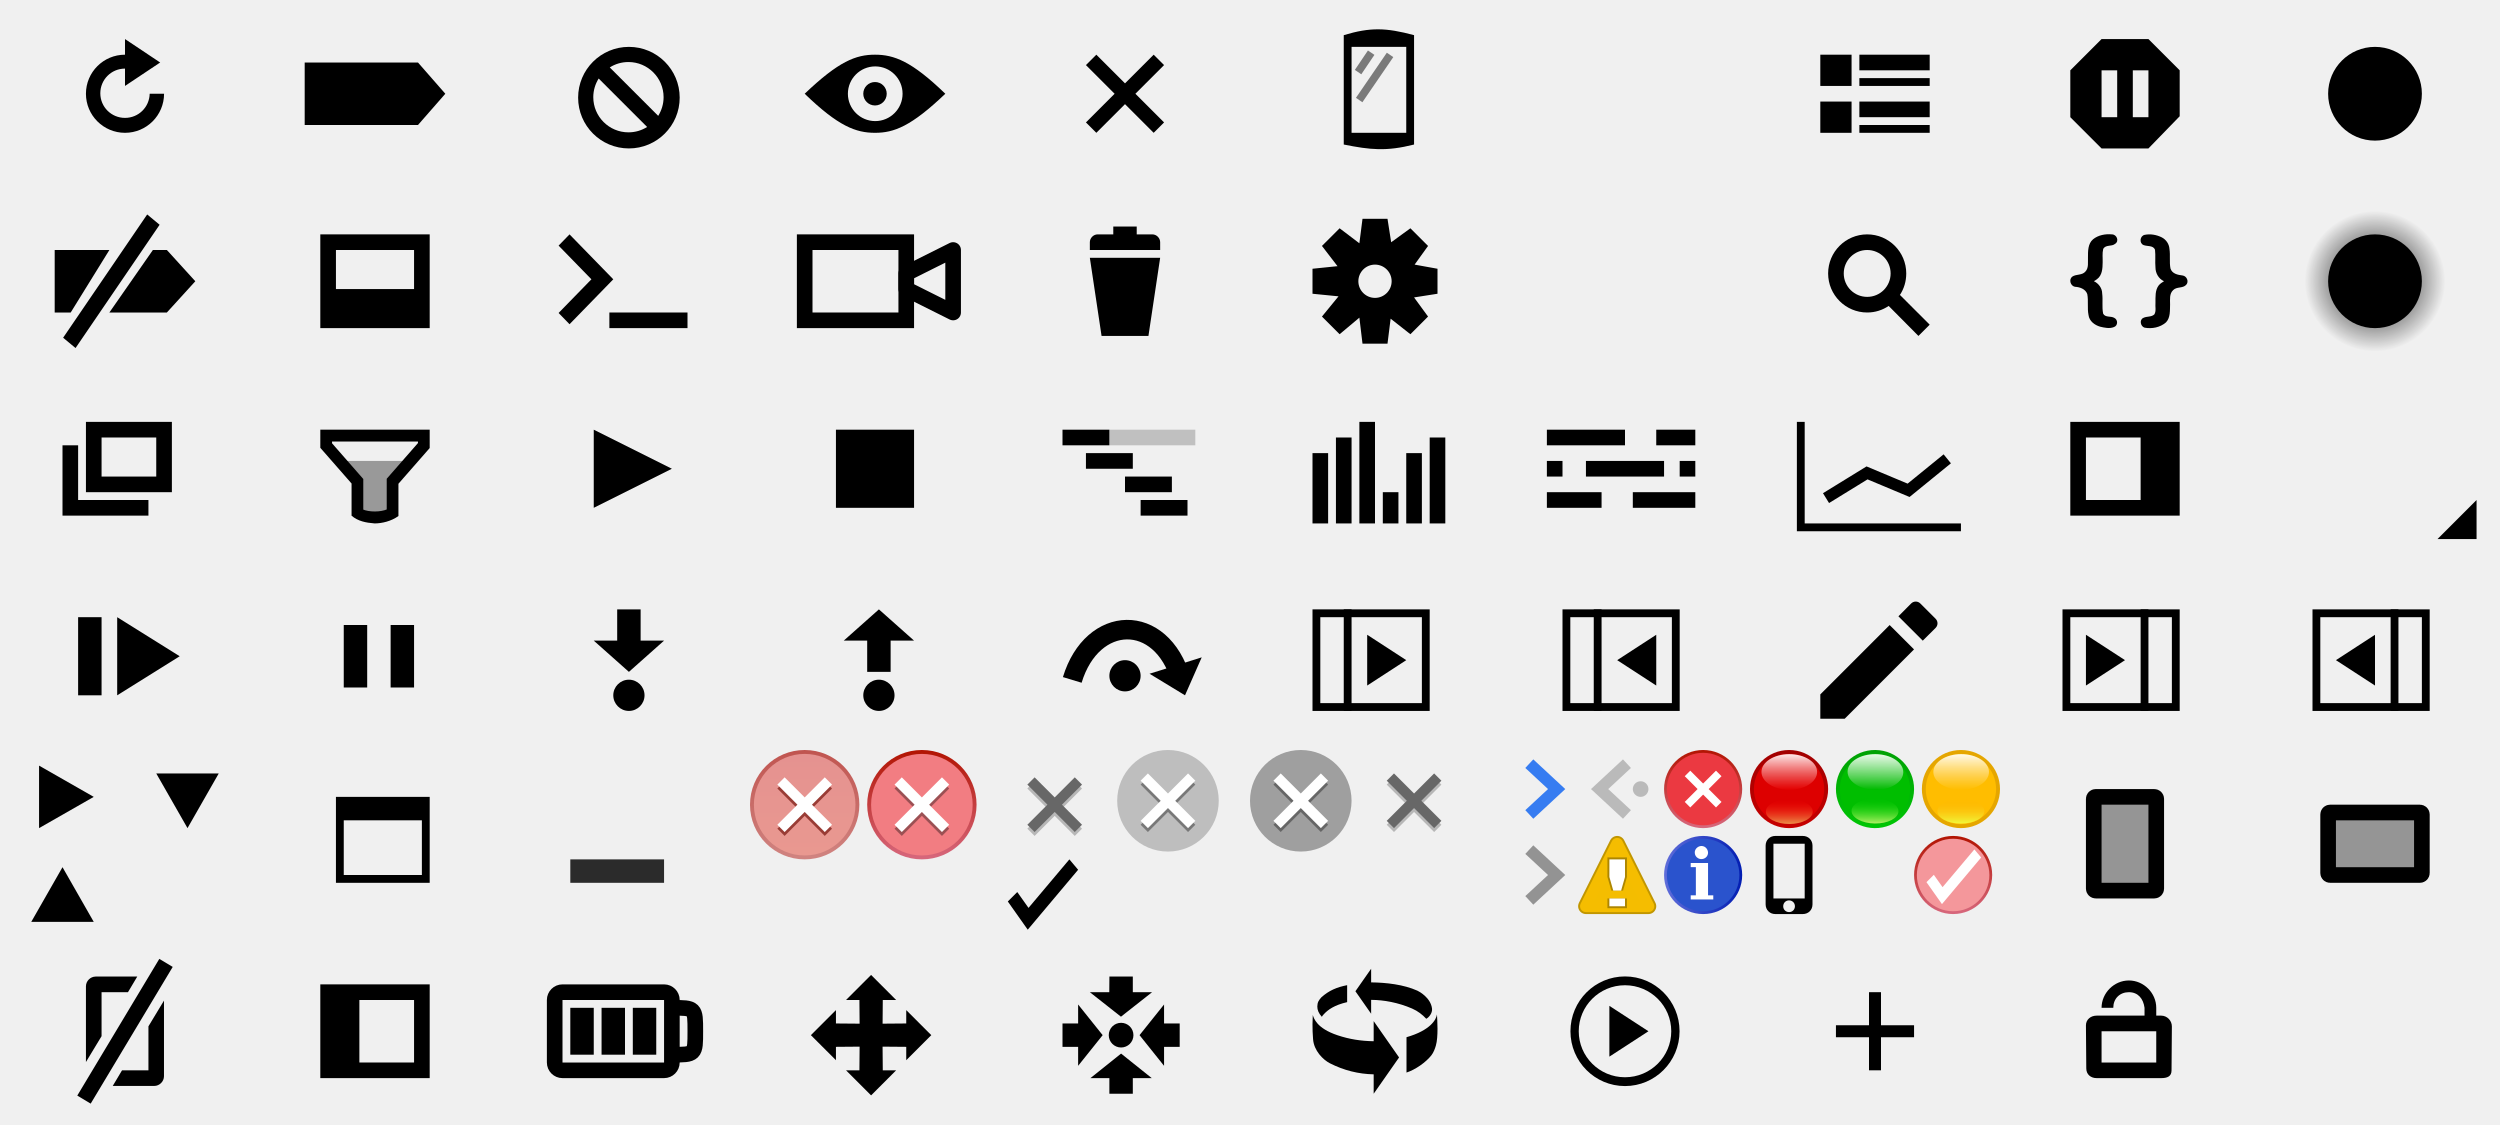
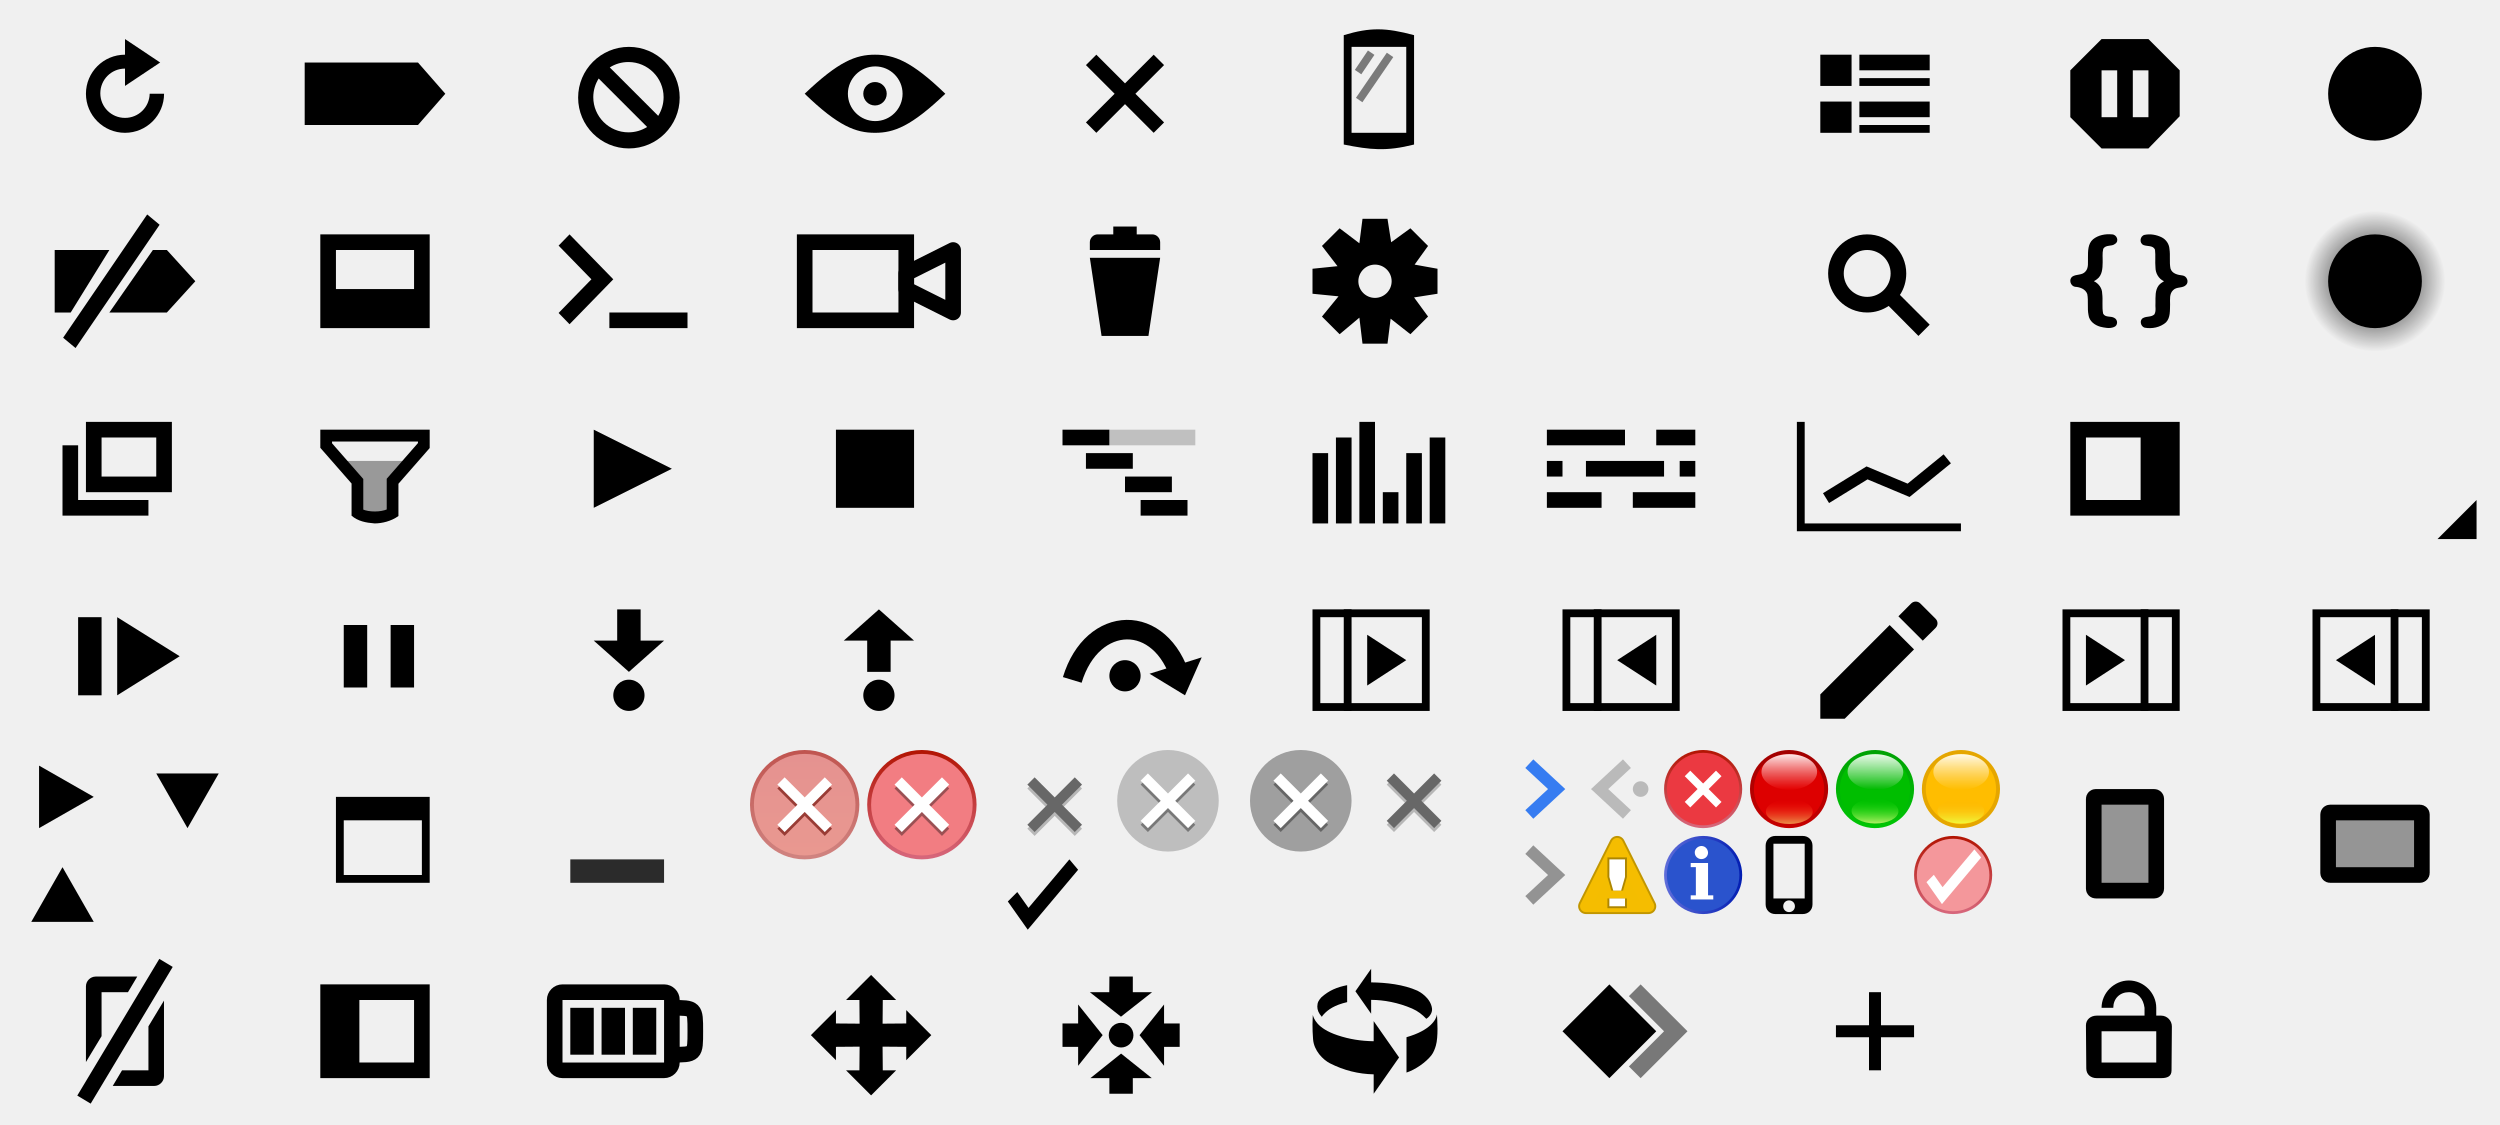
<svg xmlns="http://www.w3.org/2000/svg" xmlns:xlink="http://www.w3.org/1999/xlink" height="144" version="1.1" width="320" xml:space="preserve" id="svg3395">
  <defs id="defs3400">
    <linearGradient id="a">
      <stop offset="0" stop-color="#606eda" id="stop3403" />
      <stop offset="1" stop-color="#021db2" id="stop3405" />
    </linearGradient>
    <linearGradient id="b">
      <stop offset="0" stop-color="#e59290" id="stop3408" />
      <stop offset="1" stop-color="#e99890" id="stop3410" />
    </linearGradient>
    <linearGradient id="c">
      <stop offset="0" stop-color="#c0544f" id="stop3413" />
      <stop offset="1" stop-color="#d08481" id="stop3415" />
    </linearGradient>
    <linearGradient id="d">
      <stop offset="0" stop-color="#ffa801" stop-opacity="0" id="stop3418" />
      <stop offset="1" stop-color="#f0fb3d" id="stop3420" />
    </linearGradient>
    <linearGradient id="e">
      <stop offset="0" stop-color="#ffbd00" stop-opacity="0.65" id="stop3423" />
      <stop offset="1" stop-color="#fff" stop-opacity="0.91" id="stop3425" />
    </linearGradient>
    <linearGradient id="f">
      <stop offset="0" stop-color="#00d600" stop-opacity="0" id="stop3428" />
      <stop offset="1" stop-color="#d8fc7b" stop-opacity="0.81" id="stop3430" />
    </linearGradient>
    <linearGradient id="g">
      <stop offset="0" stop-color="#00ba00" id="stop3433" />
      <stop offset="1" stop-color="#fff" stop-opacity="0.91" id="stop3435" />
    </linearGradient>
    <linearGradient id="h">
      <stop offset="0" stop-color="#00a104" id="stop3438" />
      <stop offset="1" stop-color="#00c605" id="stop3440" />
    </linearGradient>
    <linearGradient id="i">
      <stop offset="0" stop-color="#f00" stop-opacity="0" id="stop3443" />
      <stop offset="1" stop-color="#f0cb68" stop-opacity="0.71" id="stop3445" />
    </linearGradient>
    <linearGradient id="j">
      <stop offset="0" stop-color="#e60000" stop-opacity="0.65" id="stop3448" />
      <stop offset="1" stop-color="#fff" stop-opacity="0.91" id="stop3450" />
    </linearGradient>
    <linearGradient id="k">
      <stop offset="0" stop-color="#a10000" id="stop3453" />
      <stop offset="1" stop-color="#c60000" id="stop3455" />
    </linearGradient>
    <linearGradient id="l">
      <stop offset="0" stop-color="#d7687d" id="stop3458" />
      <stop offset="1" stop-color="#b21402" id="stop3460" />
    </linearGradient>
    <radialGradient cx="0" cy="0" fx="0" fy="0" gradientTransform="matrix(18,0,0,-18,680,341)" gradientUnits="userSpaceOnUse" id="z" r="1" spreadMethod="pad">
      <stop offset="0" id="stop3463" />
      <stop offset="1" stop-opacity="0" id="stop3465" />
    </radialGradient>
    <radialGradient cx="0" cy="0" fx="0" fy="0" gradientTransform="matrix(9,0,0,9,304,36)" gradientUnits="userSpaceOnUse" id="A" r="1" spreadMethod="pad" xlink:href="#z" />
    <linearGradient gradientTransform="matrix(0,-0.5833333,-0.5833333,0,118,110)" gradientUnits="userSpaceOnUse" id="m" x1="0" x2="24" xlink:href="#l" y1="0" y2="0" />
    <linearGradient gradientTransform="matrix(0,1,-1,0,206,0)" gradientUnits="userSpaceOnUse" id="n" x1="96.5" x2="109.5" xlink:href="#b" y1="103" y2="103" />
    <linearGradient gradientTransform="matrix(0,1,-1,0,207,-17)" gradientUnits="userSpaceOnUse" id="o" x1="113" x2="127" xlink:href="#c" y1="104" y2="104" />
    <linearGradient gradientTransform="matrix(0,-0.4166667,-0.4166667,0,218,106)" gradientUnits="userSpaceOnUse" id="p" x1="0" x2="24" xlink:href="#l" y1="0" y2="0" />
    <linearGradient gradientTransform="matrix(0.7142857,0,0,0.7142857,132.2857,37.71429)" gradientUnits="userSpaceOnUse" id="q" x1="113" x2="127" xlink:href="#a" y1="104" y2="104" />
    <linearGradient gradientTransform="matrix(0,1.37931,-1.300813,0,363.0846,-218.3534)" gradientUnits="userSpaceOnUse" id="r" x1="227.875" x2="235.125" xlink:href="#k" y1="103.156" y2="103.156" />
    <linearGradient gradientTransform="matrix(0,-0.6293104,0.9268293,0,133.469,244.5285)" gradientUnits="userSpaceOnUse" id="s" x1="227.875" x2="235.125" xlink:href="#j" y1="103.156" y2="103.156" />
    <linearGradient gradientTransform="matrix(0,0.4396552,0.7804878,0,148.4874,2.120632)" gradientUnits="userSpaceOnUse" id="t" x1="227.875" x2="235.125" xlink:href="#i" y1="103.156" y2="103.156" />
    <linearGradient gradientTransform="matrix(-0.01506784,1.37921,-1.300718,-0.01421029,377.6654,-216.8212)" gradientUnits="userSpaceOnUse" id="u" x1="227.875" x2="235.125" xlink:href="#h" y1="103.156" y2="103.156" />
    <linearGradient gradientTransform="matrix(0.00687469,-0.6292645,0.9267618,0.01012483,142.8651,243.4433)" gradientUnits="userSpaceOnUse" id="v" x1="227.875" x2="235.125" xlink:href="#g" y1="103.156" y2="103.156" />
    <linearGradient gradientTransform="matrix(-0.00480288,0.4396232,0.780431,0.00852617,160.6027,1.160325)" gradientUnits="userSpaceOnUse" id="w" x1="227.875" x2="235.125" xlink:href="#f" y1="103.156" y2="103.156" />
    <linearGradient gradientTransform="matrix(0,-0.6293104,0.9268293,0,155.469,244.5285)" gradientUnits="userSpaceOnUse" id="x" x1="227.875" x2="235.125" xlink:href="#e" y1="103.156" y2="103.156" />
    <linearGradient gradientTransform="matrix(0,0.4396552,0.7804878,0,170.4433,2.076437)" gradientUnits="userSpaceOnUse" id="y" x1="227.875" x2="235.125" xlink:href="#d" y1="103.156" y2="103.156" />
    <linearGradient xlink:href="#l-0" id="linearGradient3239" gradientUnits="userSpaceOnUse" gradientTransform="matrix(0,-0.4166667,-0.4166667,0,250,117)" x1="0" y1="0" x2="24" y2="0" />
    <linearGradient id="l-0">
      <stop offset="0" stop-color="#d7687d" id="stop3458-8" />
      <stop offset="1" stop-color="#b21402" id="stop3460-8" />
    </linearGradient>
  </defs>
  <path d="m 276.625,130 -0.625,0 0,-1 c 0,-1.897 -1.603,-3.5 -3.5,-3.5 -1.897,0 -3.5,1.603 -3.5,3.5 l 1.5,0 c 0,-1.176 0.824,-2 2,-2 1.176,0 1.847,0.834 2,2 l 0,1 -6.125,0 c -0.76,0 -1.381,0.496 -1.375,1.256 l 0.044,5.513 c 0.006,0.76 0.571,1.231 1.331,1.231 l 8.25,0 c 0.76,0 1.325,-0.206 1.331,-0.966 l 0.044,-5.641 C 278.006,130.634 277.385,130 276.625,130 z m -0.625,6 -7,0 0,-4 7,0 z" id="path6" />
  <path d="M57 12 53.5 8 39 8l0 8 14.5 0" id="path3481" />
  <path d="m25 36-3.64-4-1.79 0-5.57 8 7.36 0 3.64-4z" id="path3483" />
  <path d="m7 32 0 8 2.05 0 4.95-8-7 0z" id="path3485" />
  <path d="m9.67 44.55-1.59-1.32 10.76-15.78 1.59 1.32-10.76 15.78z" id="path3487" />
  <path d="M16 5L16 7C13.24 7 11 9.24 11 12C11 14.76 13.24 17 16 17C18.76 17 21 14.76 21 12L19.16 12C19.12 13.72 17.73 15.09 16 15.09C14.25 15.09 12.84 13.69 12.84 11.94C12.84 10.19 14.25 8.78 16 8.78L16 11L20.5 8L16 5z" id="path3489" />
  <path d="m53 37-10 0 0-5 10 0 0 5zm-12 5 14 0 0-12-14 0 0 12z" id="path3491" />
  <path d="m10 57-2 0 0 9 11 0 0-2-9 0z" id="path3493" />
  <path d="m13 56 7 0 0 5-7 0zm-2-2 0 9 11 0 0-9z" id="path3495" />
  <path d="m71.5 31.44 4.2 4.31-4.2 4.31 1.4 1.44 5.6-5.75L72.9 30z" id="path3499" />
  <path d="m 88,42 -10,0 0,-2 10,0 0,2 z" id="path3503" />
  <path d="m80.44 16.94c-2.48 0-4.5-2.02-4.5-4.5 0-0.88 0.26-1.7 0.69-2.39l6.2 6.2c-0.69 0.44-1.51 0.69-2.39 0.69m4.5-4.5c0 0.88-0.26 1.7-0.69 2.39l-6.2-6.2c0.69-0.44 1.51-0.69 2.39-0.69 2.48 0 4.5 2.02 4.5 4.5M80.5 6c-3.59 0-6.5 2.91-6.5 6.5 0 3.59 2.91 6.5 6.5 6.5 3.59 0 6.5-2.91 6.5-6.5 0-3.59-2.91-6.5-6.5-6.5" id="path3505" />
  <path d="m117 65-10 0 0-10 10 0 0 10z" id="path3507" />
  <path d="M149 8.33 147.67 7 144 10.67 140.33 7 139 8.33l3.67 3.67-3.67 3.67 1.33 1.33 3.67-3.67 3.67 3.67L149 15.67 145.33 12 149 8.33z" id="path3509" />
  <path d="m44 59 2 3 0 4 4 0 0-4 2-3z" fill="#424242" opacity="0.5" id="path3511" />
  <path d="m46.5 65.23c0.32 0.13 0.84 0.24 1.47 0.24 0.59 0 1.14-0.1 1.53-0.26l0-3.93 4-4.57 0-0.19-11 0 0 0.22 4 4.57 0 3.93zM47.97 67C46.81 66.91 45.82 66.71 45 66.01l0-4.12-4-4.57 0-2.32 14 0 0 2.35-4 4.57 0 4.13c-0.92 0.67-2.1 0.94-3.03 0.95" id="path3513" />
  <path d="M86 60 76 55 76 65" id="path3515" />
  <path d="m153 57-11 0 0-2 11 0 0 2z" opacity="0.2" id="path3517" />
  <path d="m142 57-6 0 0-2 6 0 0 2z" id="path3519" />
  <path d="m145 60-6 0 0-2 6 0 0 2z" id="path3521" />
  <path d="m150 63-6 0 0-2 6 0 0 2z" id="path3523" />
  <path d="m152 66-6 0 0-2 6 0 0 2z" id="path3525" />
  <path d="m170 67-2 0 0-9 2 0 0 9z" id="path3527" />
  <path d="m173 67-2 0 0-11 2 0 0 11z" id="path3529" />
  <path d="m176 67-2 0 0-13 2 0 0 13z" id="path3531" />
  <path d="m179 67-2 0 0-4 2 0 0 4z" id="path3533" />
  <path d="m182 67-2 0 0-9 2 0 0 9z" id="path3535" />
  <path d="m185 67-2 0 0-11 2 0 0 11z" id="path3537" />
  <path d="m208 57-10 0 0-2 10 0 0 2z" id="path3539" />
  <path d="m217 57-5 0 0-2 5 0 0 2z" id="path3541" />
  <path d="m200 61-2 0 0-2 2 0 0 2z" id="path3543" />
  <path d="m213 61-10 0 0-2 10 0 0 2z" id="path3545" />
  <path d="m217 61-2 0 0-2 2 0 0 2z" id="path3547" />
  <path d="m205 65-7 0 0-2 7 0 0 2z" id="path3549" />
  <path d="m217 65-8 0 0-2 8 0 0 2z" id="path3551" />
  <path d="m274 64-7 0 0-8 7 0 0 8zm-9 2 14 0 0-12-14 0 0 12z" id="path3553" />
  <path d="m298 12c0 3.31 2.69 6 6 6 3.31 0 6-2.69 6-6 0-3.31-2.69-6-6-6-3.31 0-6 2.69-6 6" id="path3555" />
  <path d="m295 36c0 4.97 4.03 9 9 9l0 0c4.97 0 9-4.03 9-9l0 0c0-4.97-4.03-9-9-9l0 0c-4.97 0-9 4.03-9 9" fill="url(#A)" id="path3557" />
  <path d="m298 36c0 3.31 2.69 6 6 6 3.31 0 6-2.69 6-6 0-3.31-2.69-6-6-6-3.31 0-6 2.69-6 6" id="path3559" />
  <path d="M239 30C236.24 30 234 32.24 234 35C234 37.76 236.24 40 239 40C240.03 40 240.96 39.69 241.75 39.16L245.56 43L247 41.56L243.19 37.75C243.71 36.96 244 36.02 244 35C244 32.24 241.76 30 239 30zM239 32C240.66 32 242 33.34 242 35C242 36.66 240.66 38 239 38C237.34 38 236 36.66 236 35C236 33.34 237.34 32 239 32z" id="path3561" />
  <path d="m233.73 63.76 5.25-3.23 5.32 2.23 4.95-4.03" fill="none" stroke="#000" stroke-miterlimit="10" stroke-width="1.48" id="path3563" />
  <path d="m231 67 0-13-1 0 0 14 21 0 0-1z" id="path3565" />
  <path d="m237 11-4 0 0-4 4 0 0 4z" id="path3567" />
  <path d="m247 9-9 0 0-2 9 0 0 2z" id="path3569" />
  <path d="m247 11-9 0 0-1 9 0 0 1z" id="path3571" />
  <path d="m247 15-9 0 0-2 9 0 0 2z" id="path3573" />
  <path d="m237 17-4 0 0-4 4 0 0 4z" id="path3575" />
  <path d="m247 17-9 0 0-1 9 0 0 1z" id="path3577" />
  <path d="m176 38.13c-1.18 0-2.13-0.96-2.13-2.13 0-1.18 0.96-2.13 2.13-2.13 1.18 0 2.13 0.96 2.13 2.13 0 1.18-0.96 2.13-2.13 2.13m8-3.73-2.93-0.53 1.72-2.39-2.26-2.26-2.46 1.79-0.47-3-3.2 0-0.4 3.13-2.53-1.92-2.26 2.26 1.99 2.59-3.2 0.33 0 3.2 3.33 0.33-2.12 2.59 2.26 2.26 2.53-2.12 0.4 3.33 3.2 0 0.4-3.2 2.53 1.99 2.26-2.26L181 38.07l3-0.47 0-3.2z" id="path3579" />
  <path d="m268.01 35.99c0.61 0.28 1.07 0.9 1.07 1.58 0.11 0.85-0.05 1.72 0.12 2.57 0.27 0.54 1 0.28 1.43 0.55 0.49 0.24 0.48 1.01-0.06 1.18-0.56 0.22-1.18 0.08-1.74-0.05-0.71-0.2-1.41-0.72-1.5-1.5-0.18-0.89 0.01-1.8-0.16-2.68-0.22-0.64-0.94-0.9-1.57-0.93-0.58-0.1-0.83-0.94-0.35-1.3 0.51-0.35 1.26-0.14 1.69-0.66 0.44-0.48 0.29-1.18 0.32-1.78 0-0.81-0.02-1.77 0.65-2.34 0.66-0.54 1.58-0.71 2.41-0.63 0.63 0 0.98 0.87 0.4 1.22-0.44 0.37-1.2 0.06-1.51 0.65-0.14 0.56-0.05 1.15-0.07 1.73-0.01 0.75-0.05 1.64-0.72 2.13-0.12 0.1-0.26 0.19-0.4 0.26" id="path3581" />
  <path d="m276.98 35.99c-0.67-0.3-1.08-1.02-1.08-1.75-0.07-0.76 0.03-1.52-0.06-2.28-0.24-0.58-0.98-0.4-1.46-0.59-0.59-0.24-0.48-1.18 0.14-1.31 0.73-0.15 1.52-0.01 2.18 0.32 0.56 0.28 0.95 0.86 0.99 1.48 0.13 0.83-0.03 1.68 0.13 2.5 0.2 0.68 0.94 0.83 1.54 0.9 0.56 0.07 0.86 0.8 0.46 1.21-0.44 0.46-1.2 0.2-1.65 0.66-0.51 0.46-0.4 1.21-0.4 1.83-0.03 0.78 0.06 1.69-0.52 2.3-0.74 0.65-1.8 0.86-2.75 0.68-0.52-0.16-0.69-1.01-0.15-1.25 0.44-0.23 1.02-0.08 1.41-0.45 0.26-0.45 0.09-0.98 0.14-1.47 0.01-0.76-0.07-1.63 0.43-2.26C276.51 36.3 276.75 36.14 276.99 36" id="path3583" />
  <path d="m275 15-2 0 0-6 2 0zm-4 0-2 0 0-6 2 0zm4-10-6 0-4 4 0 6 4 4 6 0 4-4.12 0-5.88z" id="path3585" />
  <path d="m112.03 15.5c-1.93 0-3.5-1.57-3.5-3.5 0-1.93 1.57-3.5 3.5-3.5 1.93 0 3.5 1.57 3.5 3.5 0 1.93-1.57 3.5-3.5 3.5m-0.03-8.5c-2.44 0-4.63 0.83-9 5 4.31 4.17 6.56 5 9 5 2.44 0 4.63-0.83 9-5-4.31-4.17-6.56-5-9-5" id="path3587" />
  <path d="m110.5 12c0 0.83 0.67 1.5 1.5 1.5 0.83 0 1.5-0.67 1.5-1.5 0-0.83-0.67-1.5-1.5-1.5-0.83 0-1.5 0.67-1.5 1.5" id="path3589" />
  <path d="m139.5 33 9 0-1.5 10-6 0" id="path3591" />
  <path d="m147.5 30-2 0 0-1-3 0 0 1-2 0c-0.55 0-1 0.48-1 1l0 1 1 0 7 0 1 0 0-1c0-0.52-0.45-1-1-1" id="path3593" />
  <path d="m317 69 0-5-5 5 5 0z" id="path3595" />
  <path d="m23 84-8-5 0 10" id="path3597" />
  <path d="m13 89-3 0 0-10 3 0 0 10z" id="path3599" />
  <path d="m47 88-3 0 0-8 3 0 0 8z" id="path3601" />
  <path d="m53 88-3 0 0-8 3 0 0 8z" id="path3603" />
  <path d="m78.5 89c0 1.1 0.9 2 2 2 1.1 0 2-0.9 2-2 0-1.1-0.9-2-2-2-1.1 0-2 0.9-2 2" id="path3605" />
  <path d="M79 78L79 82L76 82L80.5 86L85 82L82 82L82 78L79 78z" id="path3607" />
  <path d="m110.5 89c0 1.1 0.9 2 2 2 1.1 0 2-0.9 2-2 0-1.1-0.9-2-2-2-1.1 0-2 0.9-2 2" id="path3609" />
  <path d="M112.5 78L108 82L111 82L111 86L114 86L114 82L117 82L112.5 78z" id="path3611" />
  <path d="m142 86.5c0 1.1 0.9 2 2 2 1.1 0 2-0.9 2-2 0-1.1-0.9-2-2-2-1.1 0-2 0.9-2 2" id="path3613" />
  <path d="m137.25 87.03c2.55-8.43 11.4-8.73 13.94 0" fill="none" stroke="#000" stroke-width="2.5" id="path3615" />
  <path d="m151.68 89-4.54-2.76 6.68-2.1" id="path3617" />
  <path d="m12 102-7-4 0 8" id="path3619" />
  <path d="m24 106 4-7-8 0" id="path3621" />
  <path d="m8 111 4 7-8 0" id="path3623" />
  <path d="m54 105 0 7-10 0 0-7zm1 8 0-11-12 0 0 11z" id="path3625" />
  <rect height="3" opacity="0.82" ry="0" width="12" x="73" y="110" id="rect3627" />
  <rect fill="none" height="12" stroke="#000" width="14" x="168.5" y="78.5" id="rect3629" />
  <path d="m180 84.5-5-3.25 0 6.5" id="path3631" />
  <rect height="13" width="1" x="172" y="78" id="rect3633" />
  <rect fill="none" height="12" stroke="#000" width="14" x="200.5" y="78.5" id="rect3635" />
  <path d="m207 84.5 5-3.25 0 6.5" id="path3637" />
  <rect height="13" width="1" x="204" y="78" id="rect3639" />
  <rect fill="none" height="12" stroke="#000" width="14" x="264.5" y="78.5" id="rect3641" />
  <path d="m272 84.5-5-3.25 0 6.5" id="path3643" />
  <rect height="13" width="1" x="274" y="78" id="rect3645" />
  <rect fill="none" height="12" stroke="#000" width="14" x="296.5" y="78.5" id="rect3647" />
  <path d="m299 84.5 5-3.25 0 6.5" id="path3649" />
  <rect height="13" width="1" x="306" y="78" id="rect3651" />
  <path d="m118 96c-3.87 0-7 3.13-7 7 0 3.87 3.13 7 7 7 3.87 0 7-3.13 7-7 0-3.87-3.13-7-7-7" fill="url(#m)" id="path3653" />
  <path d="m111.5 103c0 3.59 2.91 6.5 6.5 6.5 3.59 0 6.5-2.91 6.5-6.5 0-3.59-2.91-6.5-6.5-6.5-3.59 0-6.5 2.91-6.5 6.5" fill="#f27d82" id="path3655" />
  <path d="m121.5 100.93-0.93-0.93-2.57 2.57-2.57-2.57-0.93 0.93 2.57 2.57L114.5 106.07 115.43 107 118 104.43 120.57 107 121.5 106.07 118.93 103.5 121.5 100.93z" fill-opacity="0.36" id="path3657" />
  <path d="m121.5 100.43-0.93-0.93-2.57 2.57-2.57-2.57-0.93 0.93 2.57 2.57-2.57 2.57 0.93 0.93 2.57-2.57 2.57 2.57 0.93-0.93-2.57-2.57 2.57-2.57z" fill="#fff" id="path3659" />
  <path d="m138.5 100.93-0.93-0.93-2.57 2.57-2.57-2.57-0.93 0.93 2.57 2.57L131.5 106.07 132.43 107 135 104.43 137.57 107 138.5 106.07 135.93 103.5 138.5 100.93z" fill-opacity="0.24" id="path3661" />
  <path d="m138.5 100.43-0.93-0.93-2.57 2.57-2.57-2.57-0.93 0.93 2.57 2.57-2.57 2.57 0.93 0.93 2.57-2.57 2.57 2.57 0.93-0.93-2.57-2.57 2.57-2.57z" fill="#676767" id="path3663" />
  <path d="m103 110c3.87 0 7-3.13 7-7 0-3.87-3.13-7-7-7-3.87 0-7 3.13-7 7 0 3.87 3.13 7 7 7" fill="url(#o)" id="path3665" />
  <path d="m103 96.5c-3.59 0-6.5 2.91-6.5 6.5 0 3.59 2.91 6.5 6.5 6.5 3.59 0 6.5-2.91 6.5-6.5 0-3.59-2.91-6.5-6.5-6.5" fill="url(#n)" id="path3667" />
  <path d="m106.5 100.93-0.93-0.93-2.57 2.57-2.57-2.57-0.93 0.93 2.57 2.57L99.5 106.07 100.43 107 103 104.43 105.57 107 106.5 106.07 103.93 103.5 106.5 100.93z" fill="#993c35" id="path3669" />
  <path d="m106.5 100.43-0.93-0.93-2.57 2.57-2.57-2.57-0.93 0.93 2.57 2.57-2.57 2.57 0.93 0.93 2.57-2.57 2.57 2.57 0.93-0.93-2.57-2.57 2.57-2.57z" fill="#fff" id="path3671" />
  <path d="m143 102.5c0 3.59 2.91 6.5 6.5 6.5 3.59 0 6.5-2.91 6.5-6.5 0-3.59-2.91-6.5-6.5-6.5-3.59 0-6.5 2.91-6.5 6.5" fill="#bebebe" id="path3673" />
  <path d="m153 100.43-0.93-0.93-2.57 2.57L146.93 99.5 146 100.43 148.57 103 146 105.57 146.93 106.5 149.5 103.93 152.07 106.5 153 105.57 150.43 103 153 100.43z" fill-opacity="0.37" id="path3675" />
  <path d="M153 99.93 152.07 99 149.5 101.57 146.93 99 146 99.93 148.57 102.5 146 105.07 146.93 106 149.5 103.43 152.07 106 153 105.07 150.43 102.5 153 99.93z" fill="#fff" id="path3677" />
  <path d="m160 102.5c0 3.59 2.91 6.5 6.5 6.5 3.59 0 6.5-2.91 6.5-6.5 0-3.59-2.91-6.5-6.5-6.5-3.59 0-6.5 2.91-6.5 6.5" fill="#9f9f9f" id="path3679" />
  <path d="m170 100.43-0.93-0.93-2.57 2.57L163.93 99.5 163 100.43 165.57 103 163 105.57 163.93 106.5 166.5 103.93 169.07 106.5 170 105.57 167.43 103 170 100.43z" fill-opacity="0.36" id="path3681" />
  <path d="M170 99.93 169.07 99 166.5 101.57 163.93 99 163 99.93 165.57 102.5 163 105.07 163.93 106 166.5 103.43 169.07 106 170 105.07 167.43 102.5 170 99.93z" fill="#fff" id="path3683" />
  <path d="m184.5 100.43-0.93-0.93-2.57 2.57-2.57-2.57-0.93 0.93 2.57 2.57-2.57 2.57 0.93 0.93 2.57-2.57 2.57 2.57 0.93-0.93-2.57-2.57 2.57-2.57z" fill-opacity="0.24" id="path3685" />
  <path d="m184.5 99.93-0.93-0.93-2.57 2.57-2.57-2.57-0.93 0.93 2.57 2.57L177.5 105.07 178.43 106 181 103.43 183.57 106 184.5 105.07 181.93 102.5 184.5 99.93z" fill="#676767" id="path3687" />
  <path d="m131.65 116.21-1.44-2.03-1.21 1.21 2.55 3.61 6.45-7.67-1.12-1.33z" id="path3689" />
  <path d="m195.75 97.75 3.5 3.25-3.5 3.25" fill="none" stroke="#367cf1" stroke-width="1.5" id="path3691" />
  <path d="m195.75 108.75 3.5 3.25-3.5 3.25" fill="none" stroke="#939393" stroke-width="1.5" id="path3693" />
  <path d="m209 101c0 0.55 0.45 1 1 1 0.55 0 1-0.45 1-1 0-0.55-0.45-1-1-1-0.55 0-1 0.45-1 1" fill="#bababa" id="path3695" />
  <path d="m208.25 97.75-3.5 3.25 3.5 3.25" fill="none" stroke="#bababa" stroke-width="1.5" id="path3697" />
  <path d="m218 96c-2.76 0-5 2.24-5 5 0 2.76 2.24 5 5 5 2.76 0 5-2.24 5-5 0-2.76-2.24-5-5-5" fill="url(#p)" id="path3699" />
  <path d="m213.36 101c0 2.56 2.08 4.64 4.64 4.64 2.56 0 4.64-2.08 4.64-4.64 0-2.56-2.08-4.64-4.64-4.64-2.56 0-4.64 2.08-4.64 4.64" fill="#eb3941" id="path3701" />
  <path d="m216 99 4 4" stroke="#fff" id="path3703" />
  <path d="m220 99-4 4" stroke="#fff" id="path3705" />
  <path d="m203 116 4-8 4 8z" stroke="#c19600" stroke-linejoin="round" stroke-width="2" id="path3707" />
  <path d="m203 116 4-8 4 8z" fill="#f4bd00" stroke="#f5bd00" stroke-linejoin="round" stroke-width="1.5" id="path3709" />
  <path d="m205.75 109.75 2.5 0 0 2.5-0.5 1.75-1.5 0-0.5-1.75 0-2.5m0 5.25 2.5 0 0 1.25-2.5 0" fill="#ad8601" id="path3711" />
  <path d="m206 110 2 0 0 2.25-0.5 1.75-1 0-0.5-1.75 0-2.25m0 5 2 0 0 1-2 0" fill="#fff" id="path3713" />
  <path d="m229 106c-2.76 0-5-2.24-5-5 0-2.76 2.24-5 5-5 2.76 0 5 2.24 5 5 0 2.76-2.24 5-5 5z" fill="url(#r)" id="path3715" />
  <path d="m233.5 101c0 2.49-2.01 4.5-4.5 4.5-2.49 0-4.5-2.01-4.5-4.5 0-2.49 2.01-4.5 4.5-4.5 2.49 0 4.5 2.01 4.5 4.5z" fill="#d00" id="path3717" />
  <path d="m229.03 96.53c1.97 0 3.56 1.02 3.56 2.28 0 1.26-1.59 2.28-3.56 2.28-1.97 0-3.56-1.02-3.56-2.28 0-1.26 1.59-2.28 3.56-2.28z" fill="url(#s)" id="path3719" />
  <path d="m229.03 105.47c1.66 0 3-0.71 3-1.59 0-0.88-1.34-1.59-3-1.59-1.66 0-3 0.71-3 1.59 0 0.88 1.34 1.59 3 1.59z" fill="url(#t)" id="path3721" />
  <path d="m239.95 106c-2.76-0.03-4.98-2.29-4.95-5.05 0.03-2.76 2.29-4.98 5.05-4.95 2.76 0.03 4.98 2.29 4.95 5.05-0.03 2.76-2.29 4.98-5.05 4.95z" fill="url(#u)" id="path3723" />
  <path d="m244.5 101.05c-0.03 2.49-2.06 4.48-4.55 4.45-2.49-0.03-4.48-2.06-4.45-4.55 0.03-2.49 2.06-4.48 4.55-4.45 2.49 0.03 4.48 2.06 4.45 4.55z" fill="#00be00" id="path3725" />
  <path d="m240.08 96.53c1.97 0.02 3.55 1.06 3.54 2.32-0.01 1.26-1.62 2.26-3.59 2.24-1.97-0.02-3.55-1.06-3.54-2.32 0.01-1.26 1.62-2.26 3.59-2.24z" fill="url(#v)" id="path3727" />
  <path d="m239.98 105.41c1.66 0.02 3.01-0.68 3.02-1.56 0.01-0.88-1.33-1.61-2.98-1.63-1.66-0.02-3.01 0.68-3.02 1.56-0.01 0.88 1.33 1.61 2.98 1.63z" fill="url(#w)" id="path3729" />
  <path d="m251 106c-2.76 0-5-2.24-5-5 0-2.76 2.24-5 5-5 2.76 0 5 2.24 5 5 0 2.76-2.24 5-5 5z" fill="#e5a600" id="path3731" />
  <path d="m255.5 101c0 2.49-2.01 4.5-4.5 4.5-2.49 0-4.5-2.01-4.5-4.5 0-2.49 2.01-4.5 4.5-4.5 2.49 0 4.5 2.01 4.5 4.5z" fill="#ffbd00" id="path3733" />
  <path d="m251.03 96.53c1.97 0 3.56 1.02 3.56 2.28 0 1.26-1.59 2.28-3.56 2.28-1.97 0-3.56-1.02-3.56-2.28 0-1.26 1.59-2.28 3.56-2.28z" fill="url(#x)" id="path3735" />
  <path d="m250.99 105.42c1.66 0 3-0.71 3-1.59 0-0.88-1.34-1.59-3-1.59-1.66 0-3 0.71-3 1.59 0 0.88 1.34 1.59 3 1.59z" fill="url(#y)" id="path3737" />
  <rect height="12" rx="0.25" ry="0.25" style="fill-opacity:0.38;stroke-linejoin:round;stroke-miterlimit:0;stroke-width:2;stroke:#000" width="8" x="268" y="102" id="rect3739" />
  <path d="m218 107c-2.76 0-5 2.24-5 5 0 2.76 2.24 5 5 5 2.76 0 5-2.24 5-5 0-2.76-2.24-5-5-5" fill="url(#q)" id="path3741" />
  <path d="m213.36 112c0 2.56 2.08 4.64 4.64 4.64 2.56 0 4.64-2.08 4.64-4.64 0-2.56-2.08-4.64-4.64-4.64-2.56 0-4.64 2.08-4.64 4.64" fill="#2a53cd" id="path3743" />
  <path d="m216.93 109.14c-0.03-0.53 0.55-0.97 1.06-0.83 0.5 0.12 0.79 0.73 0.56 1.18-0.2 0.44-0.79 0.61-1.2 0.36C217.09 109.71 216.93 109.43 216.93 109.14zm1.7 5.46c0.22 0 0.45 0 0.67 0 0 0.18 0 0.35 0 0.53-0.96 0-1.93 0-2.89 0 0-0.18 0-0.35 0-0.53 0.22 0 0.44 0 0.66 0 0-1.2 0-2.41 0-3.61-0.22 0-0.44 0-0.66 0 0-0.18 0-0.35 0-0.53 0.74 0 1.48 0 2.22 0 0 1.38 0 2.76 0 4.14z" fill="#fff" id="path3745" />
  <rect height="8" rx="0.25" ry="0.25" style="fill-opacity:0.38;stroke-linejoin:round;stroke-miterlimit:0;stroke-width:2;stroke:#000" width="12" x="298" y="104" id="rect3747" />
  <path d="m12.25 125c-0.68 0-1.25 0.57-1.25 1.25l0 9.69 2-3.31 0-5.63 3.38 0 1.19-2-5.31 0zm8.75 3.06-2 3.31 0 5.63-3.38 0-1.19 2 5.31 0c0.68 0 1.25-0.57 1.25-1.25l0-9.69z" stroke-width="2" id="path3749" />
  <path d="m10.75 140.75 10.5-17.5" fill="none" stroke="#000" stroke-width="2" id="path3751" />
  <path d="m46 128 7 0 0 8-7 0 0-8zm9-2-14 0 0 12 14 0 0-12z" id="path3753" />
  <rect height="6" width="3" x="73" y="129" id="rect3755" />
  <rect height="6" width="3" x="77" y="129" id="rect3757" />
  <rect height="6" width="3" x="81" y="129" id="rect3759" />
  <rect fill="none" height="10" rx="1" ry="1" stroke="#000" stroke-linejoin="round" stroke-width="2" width="15" x="71" y="127" id="rect3761" />
  <path d="m86 129c3 0 3 0 3 3 0 3 0 3-3 3" fill="none" stroke="#000" stroke-width="2" id="path3763" />
  <path d="m227.25 107c-0.7 0-1.25 0.5-1.25 1.25l0 7.5c0 0.7 0.5 1.25 1.25 1.25l3.5 0c0.7 0 1.25-0.5 1.25-1.25l0-7.5c0-0.7-0.5-1.25-1.25-1.25l-3.5 0zm-0.25 1 4 0 0 7-4 0 0-7zm2 7.25c0.4 0 0.75 0.3 0.75 0.75 0 0.4-0.3 0.75-0.75 0.75-0.4 0-0.75-0.3-0.75-0.75 0-0.4 0.3-0.75 0.75-0.75z" id="path3765" />
  <path d="m 180,6 0,11 -7,0 0,-11 z m 1,12.5 0,-14 c -3.61,-0.97 -5.62,-1.02 -9,0 l 0,14 c 3.41,0.68 5.43,0.9 9,0 z" id="path3767" />
  <rect fill-opacity="0.49" height="7" transform="matrix(0.8250925,0.5649977,-0.5649977,0.8250925,0,0)" width="1" x="150.278" y="-94.729" id="rect3769" />
  <rect fill-opacity="0.49" height="3" transform="matrix(0.8290939,0.5591093,-0.5591093,0.8290939,0,0)" width="1" x="148.785" y="-92.54" id="rect3771" />
  <path style="fill:#000000;fill-opacity:1;stroke:#000000;stroke-width:1;stroke-linecap:butt;stroke-linejoin:miter;stroke-miterlimit:4;stroke-opacity:1;stroke-dasharray:none" d="m 110.5,127.499 -1,0 2,-2 2,2 -1,0 c 0,0 -0.035,4.638 -0.035,4.035 l 4.034,-0.034 0,-1 2,2 -2,2 0,-1 -4.034,-0.034 0.035,4.035 1,0 -2,2 -2,-2 1,0 0.035,-4.035 -4.034,0.034 0,1 -2,-2 2,-2 0,1 4.034,0.034 z" id="path3550" />
  <path style="fill:#000000;fill-opacity:1;fill-rule:evenodd;stroke:#000000;stroke-width:2.778;stroke-linecap:butt;stroke-linejoin:miter;stroke-miterlimit:4;stroke-opacity:1;stroke-dasharray:none" id="path3635" d="m 53,14 a 3,3 0 1 1 -6,0 3,3 0 1 1 6,0 z" transform="matrix(0.36,0,0,0.36,125.5,127.46)" />
  <path style="fill:#000000;fill-opacity:1;stroke:#000000;stroke-width:1;stroke-linecap:butt;stroke-linejoin:miter;stroke-miterlimit:4;stroke-opacity:1;stroke-dasharray:none" d="m 143.484,129.5 2.54,-2 -1.524,0 0,-2 -2,0 -0.016,2 -1.54,0 z" id="path4411-7" />
  <path style="fill:#000000;fill-opacity:1;stroke:#000000;stroke-width:1;stroke-linecap:butt;stroke-linejoin:miter;stroke-miterlimit:4;stroke-opacity:1;stroke-dasharray:none" d="m 146.5,132.5 2,2.5 0,-1.5 2,-1e-4 0,-2 -2,1e-4 0,-1.5 z" id="path4411-7-7" />
  <path style="fill:#000000;fill-opacity:1;stroke:#000000;stroke-width:1;stroke-linecap:butt;stroke-linejoin:miter;stroke-miterlimit:4;stroke-opacity:1;stroke-dasharray:none" d="m 143.5,135.5 -2.5,2 1.5,0 0,2 2,0 0,-2 1.5,0 z" id="path4411-7-7-3" />
  <path style="fill:#000000;fill-opacity:1;stroke:#000000;stroke-width:1;stroke-linecap:butt;stroke-linejoin:miter;stroke-miterlimit:4;stroke-opacity:1;stroke-dasharray:none" d="m 140.5,132.5 -2,-2.5 0,1.5 -2,0 0,2 2,-3e-4 0,1.5 z" id="path4411-7-7-3-5" />
  <path style="fill:#000000;fill-opacity:1;stroke:none" d="m 169.198,130.149 c 0.055,-0.113 0.153,-0.22 0.231,-0.306 0.546,-0.607 1.389,-1.197 3.005,-1.57 l 0,-2.171 c -1.293,0.252 -2.315,0.669 -3.304,1.56 -0.332,0.383 -0.505,0.625 -0.514,1.167 -0.007,0.443 0.177,0.886 0.581,1.322 z m 6.631,3.129 c -1.616,-0.024 -3.109,-0.256 -4.623,-0.764 -2.694,-0.904 -3.029,-2.17 -3.17,-2.593 -0.096,1.69 0.028,2.957 0.035,3.065 0.092,1.5 1.292,2.674 2.158,3.115 1.78,0.907 3.661,1.376 5.601,1.415 l 0,2.484 3.251,-4.648 -3.251,-4.649 0,2.575 z m -0.323,-5.296 c 1.616,0.01 3.453,0.338 5.245,1.113 0.735,0.318 1.328,0.79 1.808,1.305 0.332,-0.152 0.807,-0.731 0.741,-1.292 -0.162,-1.388 -1.626,-2.191 -1.88,-2.304 -1.77,-0.791 -3.975,-1.036 -5.915,-1.059 l 0,-1.744 -2.013,2.879 2.013,2.878 0,-1.775 z m 8.424,1.866 c -0.082,0.648 -0.827,2.035 -3.898,2.914 l 0,4.525 c 1.131,-0.368 2.465,-1.296 3.179,-2.199 0.291,-0.368 0.469,-0.875 0.577,-1.242 0.332,-1.123 0.186,-3.314 0.142,-3.998 z" id="Rotate" />
  <path d="M 233,88.882 V 92 h 3.118 L 244.994,83.124 241.876,80.006 233,88.882 z m 14.753,-8.506 c 0.33,-0.33 0.33,-0.85 0,-1.179 l -1.949,-1.949 c -0.33,-0.33 -0.85,-0.33 -1.179,0 l -1.629,1.639 3.118,3.118 1.639,-1.629 z" id="path4" />
  <path style="fill:none;stroke:#000000;stroke-width:2;stroke-linecap:butt;stroke-linejoin:miter;stroke-miterlimit:4.2;stroke-opacity:1;stroke-dasharray:none" d="m 103,31 13,0 0,10 -13,0 z" id="path3963" />
  <path style="fill:none;stroke:#000000;stroke-width:2;stroke-linecap:butt;stroke-linejoin:round;stroke-miterlimit:4;stroke-opacity:1;stroke-dasharray:none" d="m 116,35 6,-3 0,8 -6,-3 z" id="path3965" />
  <g id="g3234">
    <path style="fill:url(#linearGradient3239)" id="path3699-5" d="m 250,107 c -2.76,0 -5,2.24 -5,5 0,2.76 2.24,5 5,5 2.76,0 5,-2.24 5,-5 0,-2.76 -2.24,-5 -5,-5" />
    <path id="path3701-0" d="m 245.36,112 c 0,2.56 2.08,4.64 4.64,4.64 2.56,0 4.64,-2.08 4.64,-4.64 0,-2.56 -2.08,-4.64 -4.64,-4.64 -2.56,0 -4.64,2.08 -4.64,4.64" style="fill:#f4979b;fill-opacity:1" />
    <path style="fill:#ffffff;fill-opacity:1" id="path3689-2" d="m 248.649,113.555 -1.12,-1.579 -0.941,0.941 1.983,2.808 5.017,-5.966 -0.871,-1.034 z" />
  </g>
-   <path style="fill:none;stroke:#000000;stroke-width:0.991;stroke-linecap:butt;stroke-linejoin:miter;stroke-miterlimit:4;stroke-opacity:1;stroke-dasharray:none" id="path3460" d="m 214.075,131.351 a 6.019,5.67 0 1 1 -12.038,0 6.019,5.67 0 1 1 12.038,0 z" transform="matrix(1.07202,0,0,1.13799,-15.04017,-17.47604)" />
-   <path d="m 211,132 -5,-3.25 0,6.5" id="path3631-5" />
+   <g id="Animations-Toggle" transform="translate(199.9987,124.0044)">
+     <path d="M 6,2 12,8 6,14 0,8" id="path3453" />
+     <path d="M 8.5,12.5 10,14 16,8 10,2 8.5,3.5 13,8 8.5,12.5 z" id="path3455" style="opacity:0.5" />
+   </g>
  <path d="m 240.767,127 -1.534,0 0,4.233 -4.233,0 0,1.534 4.233,0 0,4.233 1.534,0 0,-4.233 4.233,0 0,-1.534 -4.233,0 0,-4.233 z" id="path3509-0" />
</svg>
